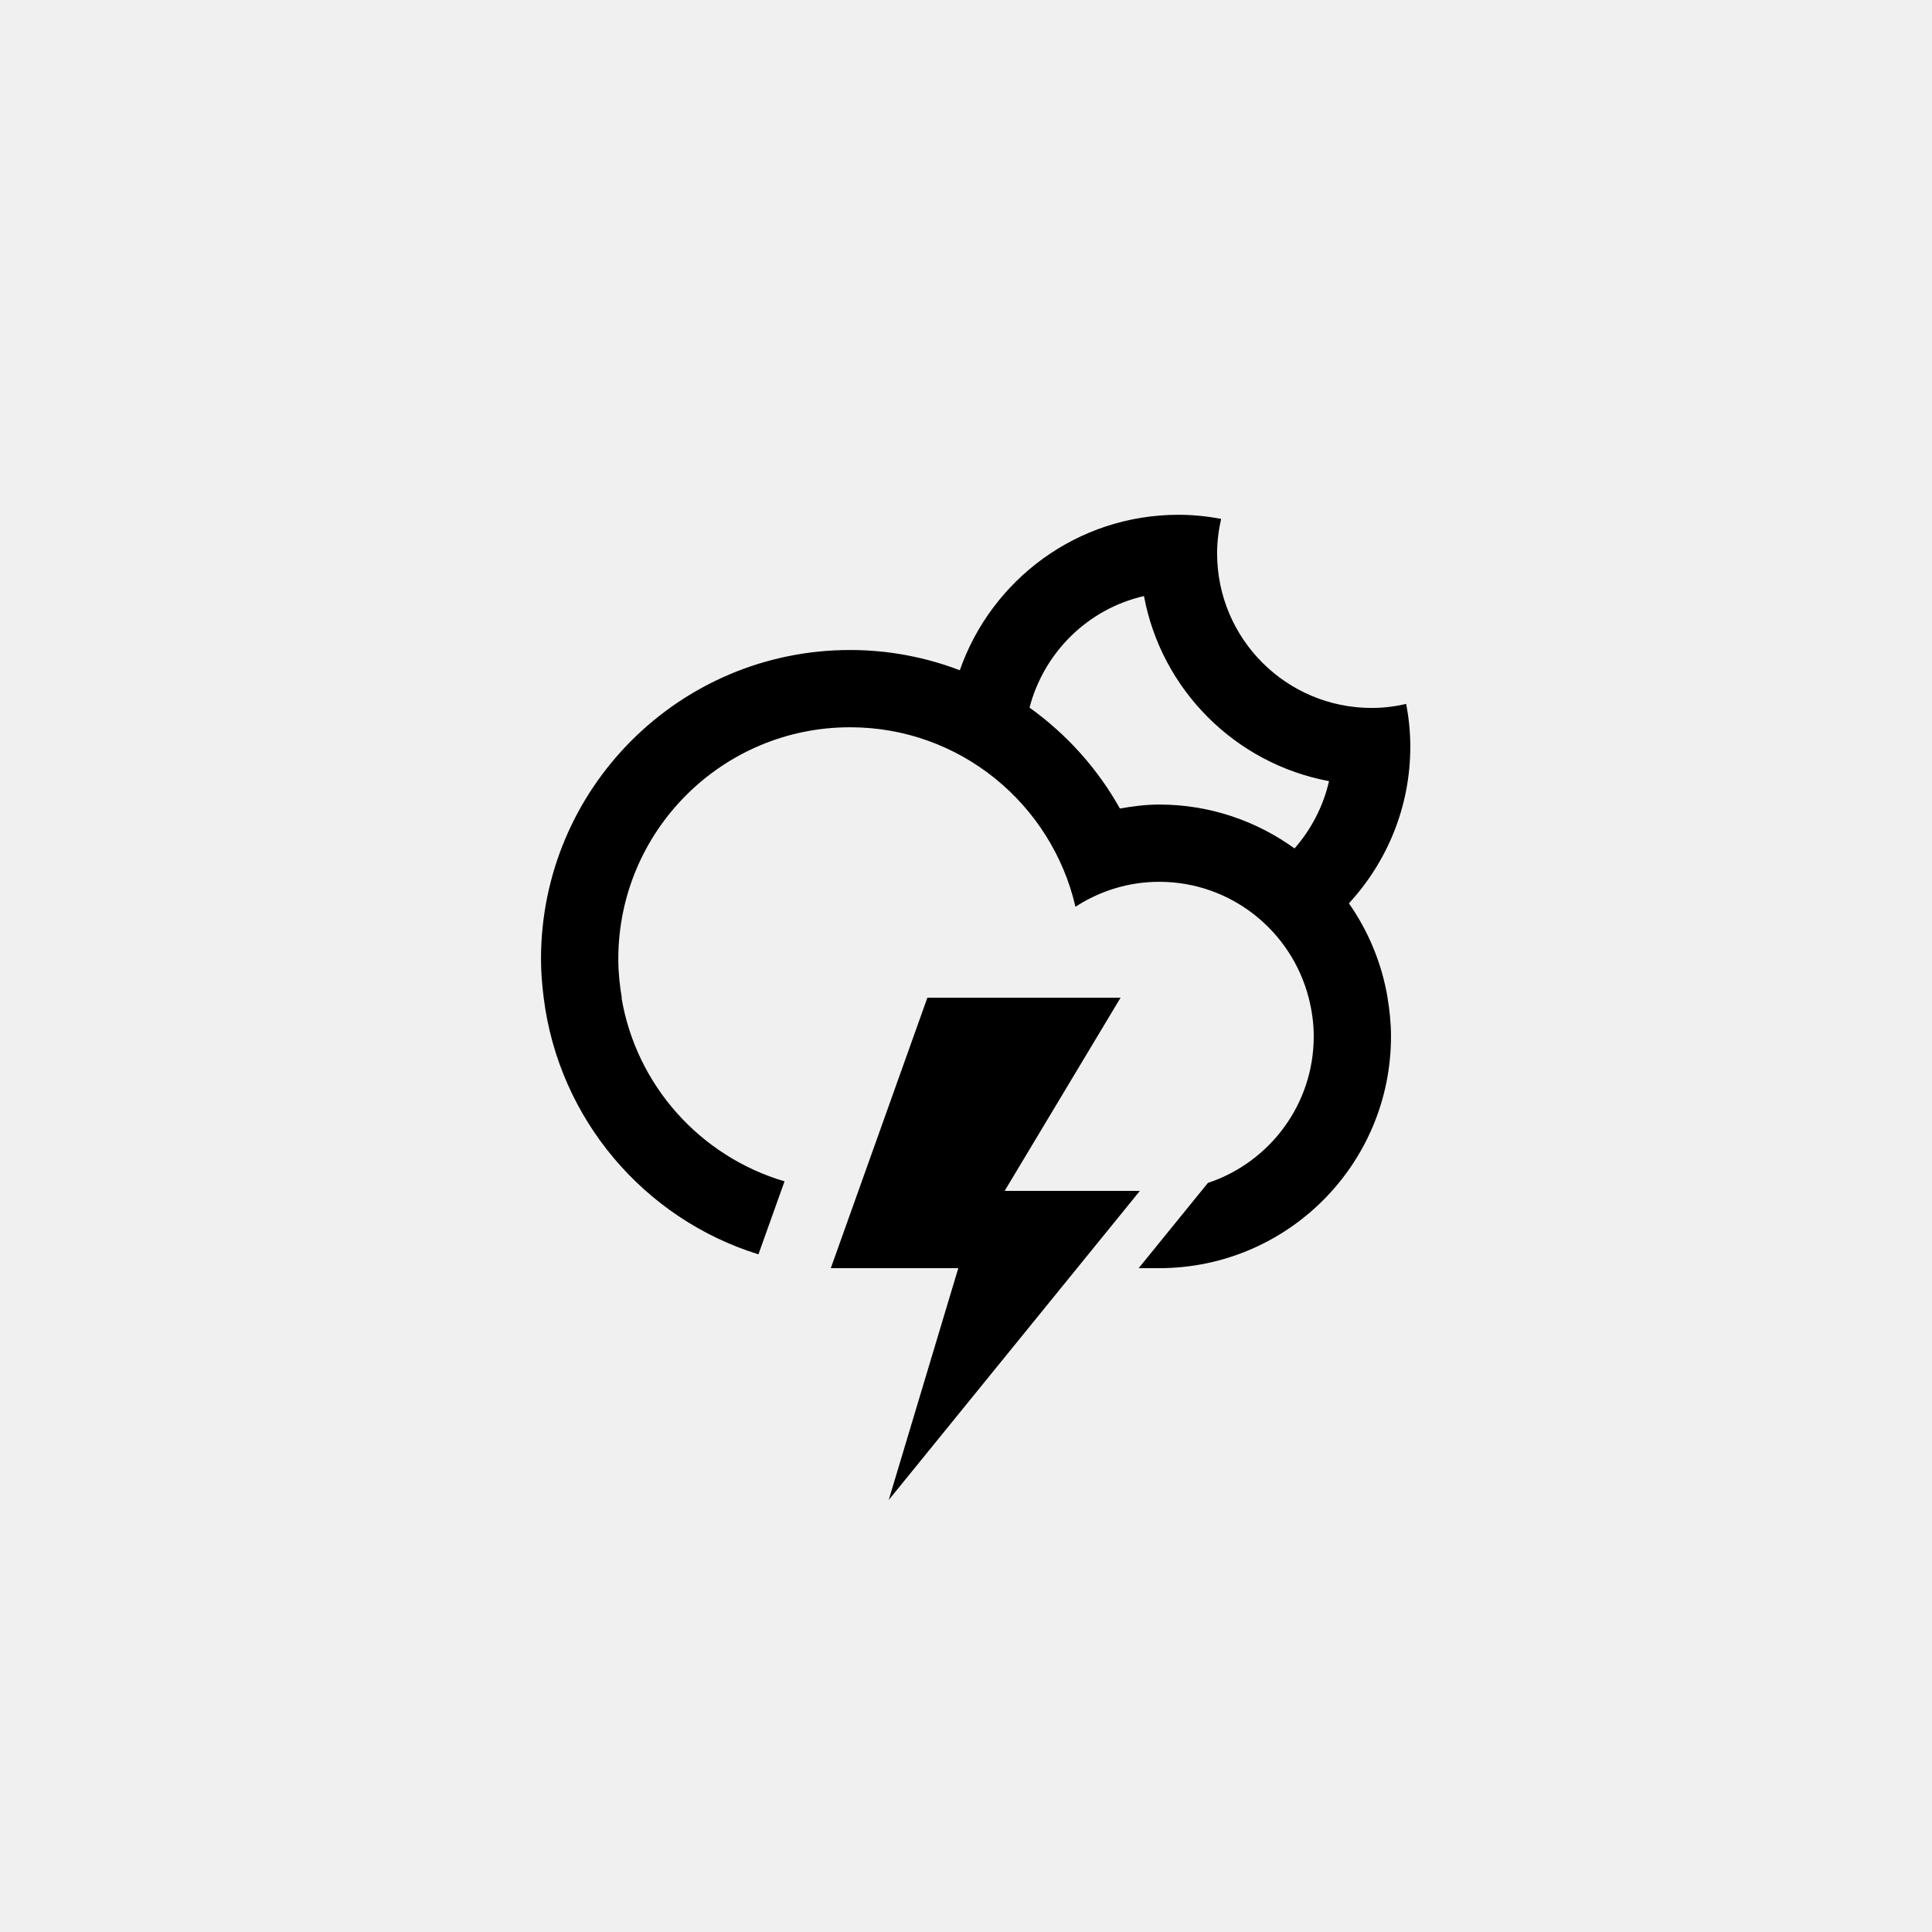
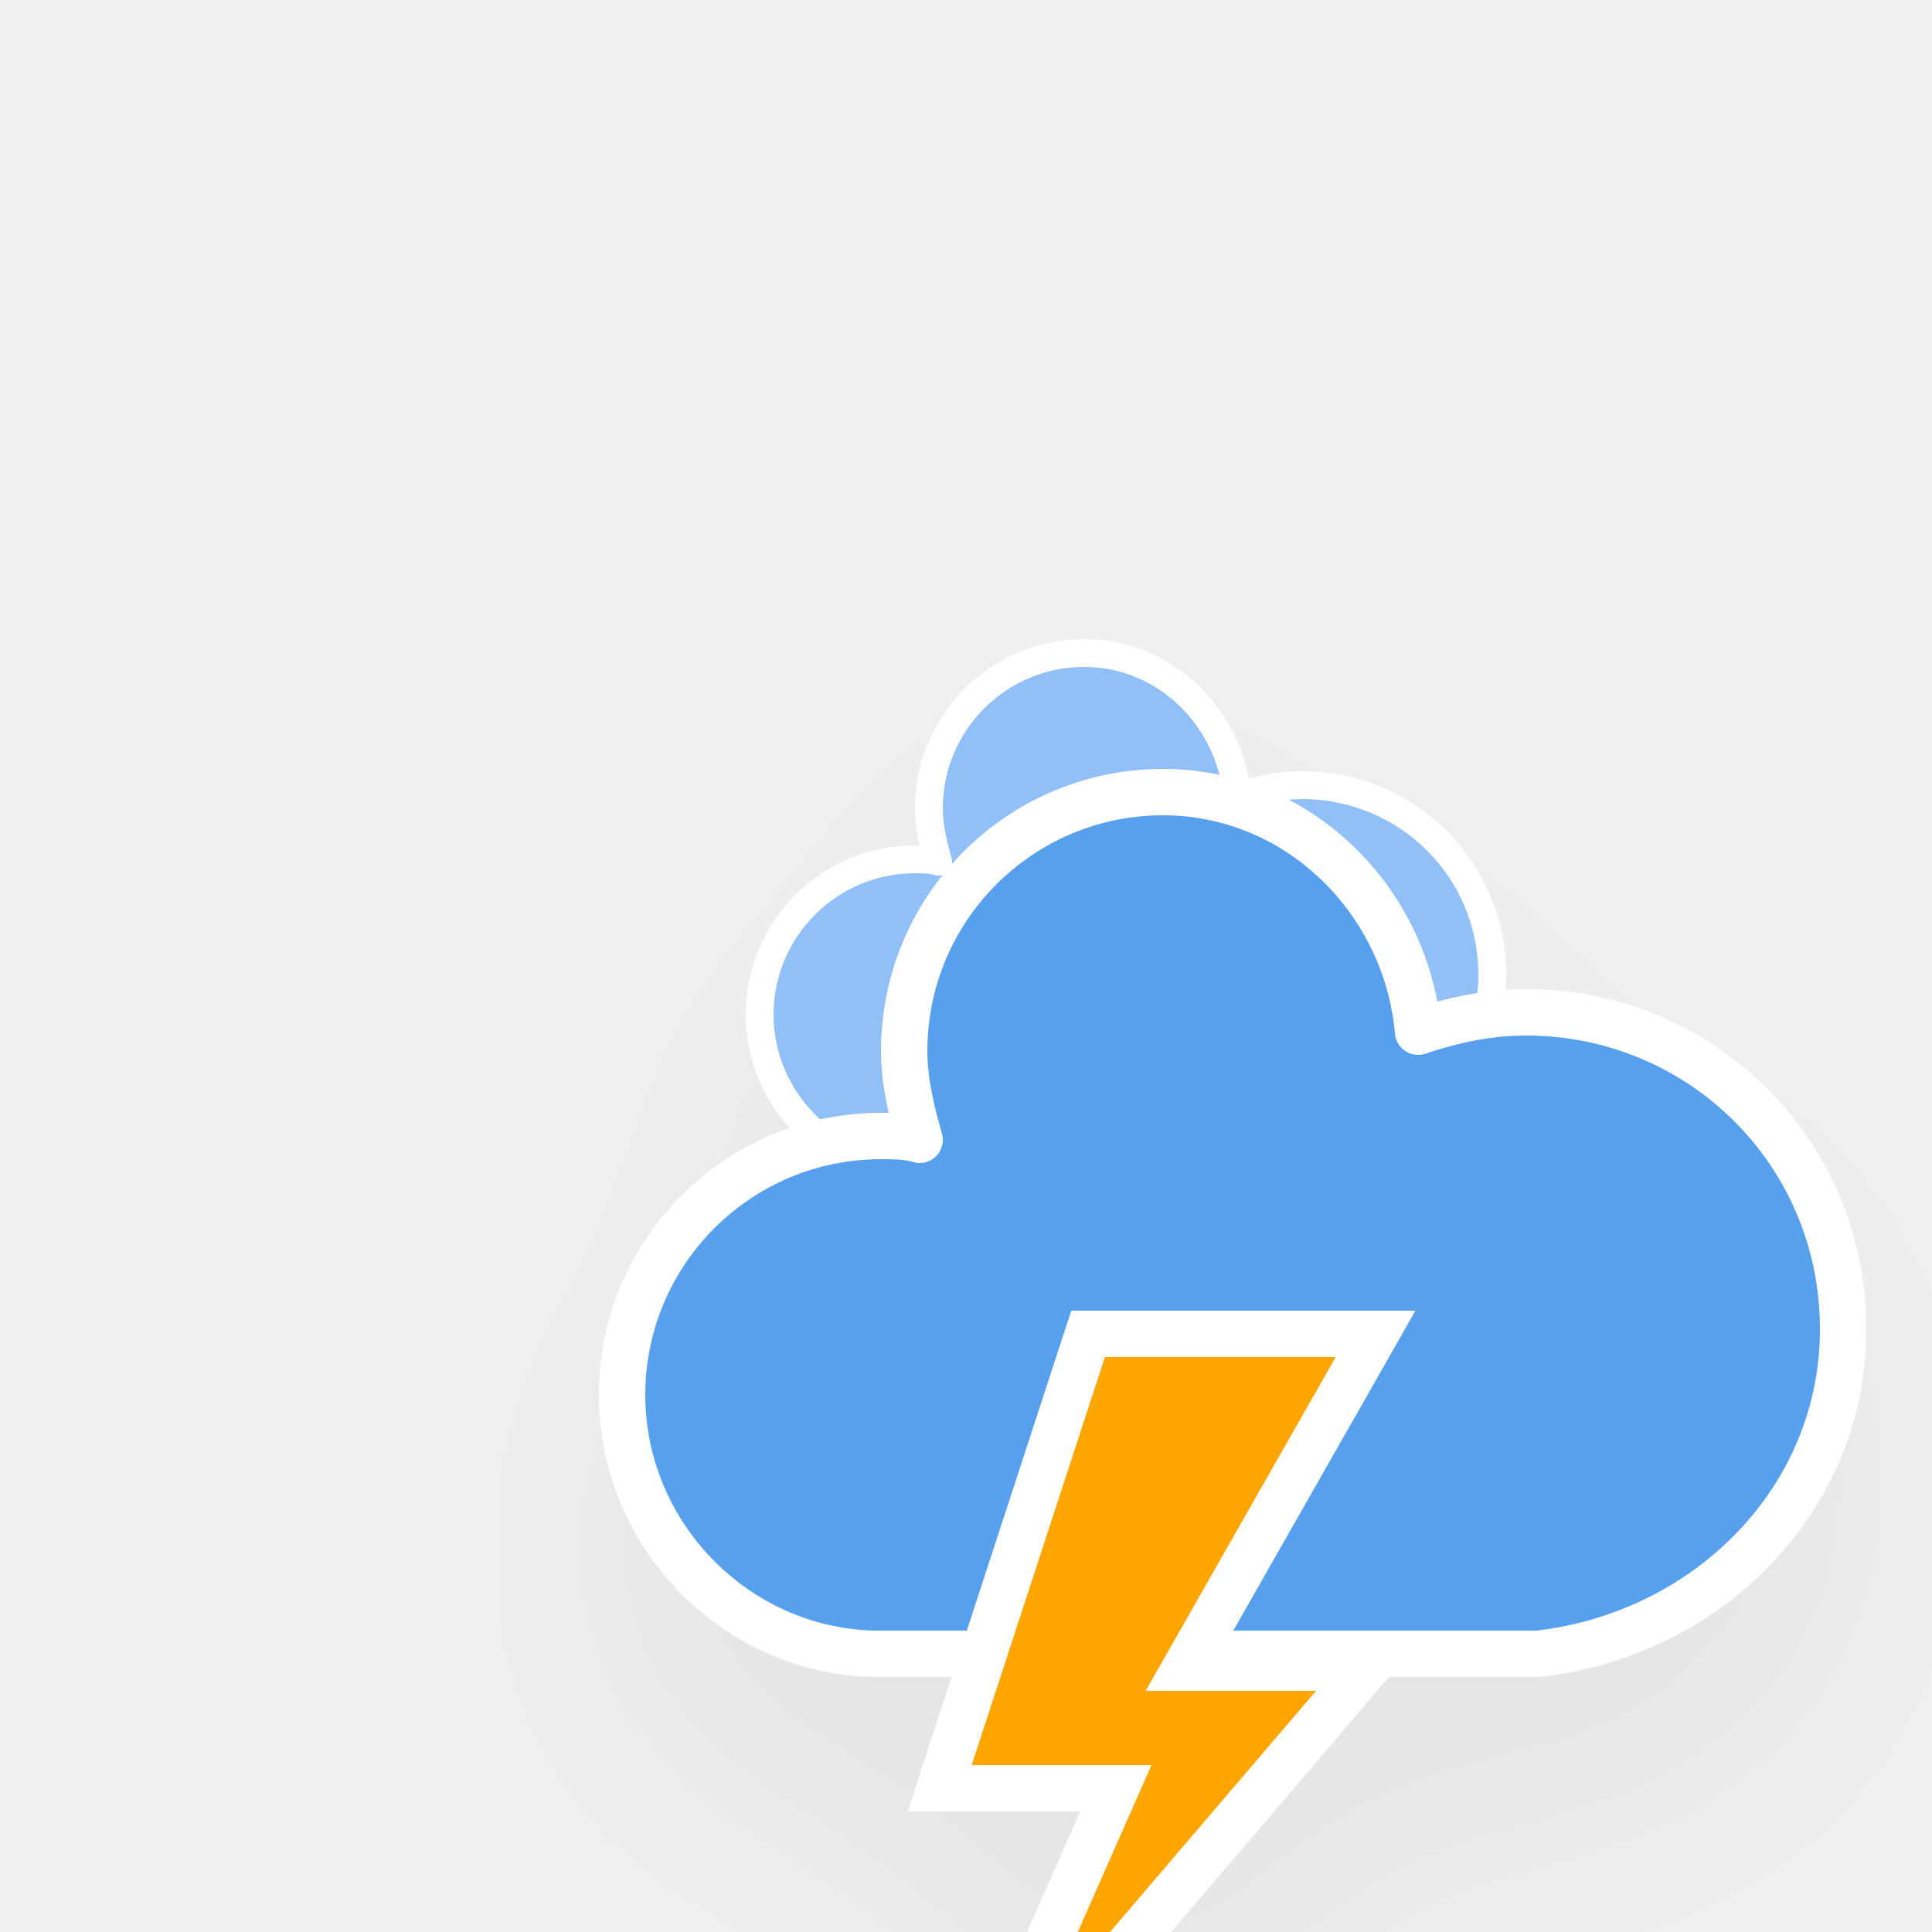
- <svg xmlns="http://www.w3.org/2000/svg" version="1.1" id="Layer_1" x="0px" y="0px" width="50px" height="50px" viewBox="0 0 100 100" enable-background="new 0 0 100 100" xml:space="preserve">
-   <path fill-rule="evenodd" clip-rule="evenodd" d="M69.819,46.758L69.819,46.758c1.004,1.431,1.699,3.09,2.003,4.883h-0.004  c0.109,0.652,0.18,1.317,0.18,2c0,6.627-5.372,11.999-11.999,11.999c-0.279,0-0.648,0-1.062,0l3.584-4.412  c3.181-1.057,5.478-4.051,5.478-7.587c0-0.691-0.098-1.359-0.263-2l0,0c-0.89-3.447-4.011-5.999-7.737-5.999  c-1.6,0-3.082,0.481-4.333,1.291c-1.231-5.316-5.974-9.29-11.665-9.29c-6.626,0-11.998,5.372-11.998,11.999  c0,0.683,0.07,1.348,0.18,1.999h-0.014c0.764,4.548,4.088,8.223,8.438,9.505l-1.35,3.778c-5.903-1.831-10.331-6.991-11.116-13.283  l0,0c-0.082-0.656-0.139-1.32-0.139-1.999c0-8.836,7.163-15.998,15.998-15.998c2.003,0,3.914,0.375,5.68,1.048l0,0  c1.635-4.683,6.079-8.047,11.318-8.047c0.756,0,1.492,0.078,2.208,0.211c-0.132,0.576-0.208,1.173-0.208,1.788  c0,4.418,3.582,7.999,7.999,7.999c0.616,0,1.212-0.076,1.788-0.207c0.134,0.716,0.212,1.452,0.212,2.207  C72.998,41.776,71.786,44.621,69.819,46.758z M59.212,30.852c-2.9,0.663-5.175,2.909-5.924,5.774l0,0  c1.916,1.372,3.521,3.153,4.678,5.222c0.664-0.114,1.338-0.205,2.033-0.205c2.619,0,5.033,0.848,7.006,2.271l0,0  c0.858-0.979,1.485-2.168,1.785-3.482C63.937,39.526,60.115,35.706,59.212,30.852z M48.001,51.641H58l-5.999,9.999H59L46.001,77.638  l3.6-11.998h-6.599L48.001,51.641z" />
+ <svg xmlns="http://www.w3.org/2000/svg" version="1.1" width="50" height="50" viewbox="0 0 64 64">
+   <defs>
+     <filter id="blur" width="200%" height="200%">
+       <feGaussianBlur in="SourceAlpha" stdDeviation="3" />
+       <feOffset dx="0" dy="4" result="offsetblur" />
+       <feComponentTransfer>
+         <feFuncA type="linear" slope="0.05" />
+       </feComponentTransfer>
+       <feMerge>
+         <feMergeNode />
+         <feMergeNode in="SourceGraphic" />
+       </feMerge>
+     </filter>
+     <style type="text/css">
+ /*
+ ** CLOUDS
+ */
+ @keyframes am-weather-cloud-1 {
+   0% {
+     -webkit-transform: translate(-5px,0px);
+        -moz-transform: translate(-5px,0px);
+         -ms-transform: translate(-5px,0px);
+             transform: translate(-5px,0px);
+   }
+ 
+   50% {
+     -webkit-transform: translate(10px,0px);
+        -moz-transform: translate(10px,0px);
+         -ms-transform: translate(10px,0px);
+             transform: translate(10px,0px);
+   }
+ 
+   100% {
+     -webkit-transform: translate(-5px,0px);
+        -moz-transform: translate(-5px,0px);
+         -ms-transform: translate(-5px,0px);
+             transform: translate(-5px,0px);
+   }
+ }
+ 
+ .am-weather-cloud-1 {
+   -webkit-animation-name: am-weather-cloud-1;
+      -moz-animation-name: am-weather-cloud-1;
+           animation-name: am-weather-cloud-1;
+   -webkit-animation-duration: 7s;
+      -moz-animation-duration: 7s;
+           animation-duration: 7s;
+   -webkit-animation-timing-function: linear;
+      -moz-animation-timing-function: linear;
+           animation-timing-function: linear;
+   -webkit-animation-iteration-count: infinite;
+      -moz-animation-iteration-count: infinite;
+           animation-iteration-count: infinite;
+ }
+ 
+ @keyframes am-weather-cloud-2 {
+   0% {
+     -webkit-transform: translate(0px,0px);
+        -moz-transform: translate(0px,0px);
+         -ms-transform: translate(0px,0px);
+             transform: translate(0px,0px);
+   }
+ 
+   50% {
+     -webkit-transform: translate(2px,0px);
+        -moz-transform: translate(2px,0px);
+         -ms-transform: translate(2px,0px);
+             transform: translate(2px,0px);
+   }
+ 
+   100% {
+     -webkit-transform: translate(0px,0px);
+        -moz-transform: translate(0px,0px);
+         -ms-transform: translate(0px,0px);
+             transform: translate(0px,0px);
+   }
+ }
+ 
+ .am-weather-cloud-2 {
+   -webkit-animation-name: am-weather-cloud-2;
+      -moz-animation-name: am-weather-cloud-2;
+           animation-name: am-weather-cloud-2;
+   -webkit-animation-duration: 3s;
+      -moz-animation-duration: 3s;
+           animation-duration: 3s;
+   -webkit-animation-timing-function: linear;
+      -moz-animation-timing-function: linear;
+           animation-timing-function: linear;
+   -webkit-animation-iteration-count: infinite;
+      -moz-animation-iteration-count: infinite;
+           animation-iteration-count: infinite;
+ }
+ 
+ /*
+ ** STROKE
+ */
+ @keyframes am-weather-stroke {
+   0% {
+     -webkit-transform: translate(0.0px,0.0px);
+        -moz-transform: translate(0.0px,0.0px);
+         -ms-transform: translate(0.0px,0.0px);
+             transform: translate(0.0px,0.0px);
+   }
+ 
+   2% {
+     -webkit-transform: translate(0.3px,0.0px);
+        -moz-transform: translate(0.3px,0.0px);
+         -ms-transform: translate(0.3px,0.0px);
+             transform: translate(0.3px,0.0px);
+   }
+ 
+   4% {
+     -webkit-transform: translate(0.0px,0.0px);
+        -moz-transform: translate(0.0px,0.0px);
+         -ms-transform: translate(0.0px,0.0px);
+             transform: translate(0.0px,0.0px);
+   }
+ 
+   6% {
+     -webkit-transform: translate(0.5px,0.4px);
+        -moz-transform: translate(0.5px,0.4px);
+         -ms-transform: translate(0.5px,0.4px);
+             transform: translate(0.5px,0.4px);
+   }
+ 
+   8% {
+     -webkit-transform: translate(0.0px,0.0px);
+        -moz-transform: translate(0.0px,0.0px);
+         -ms-transform: translate(0.0px,0.0px);
+             transform: translate(0.0px,0.0px);
+   }
+ 
+   10% {
+     -webkit-transform: translate(0.3px,0.0px);
+        -moz-transform: translate(0.3px,0.0px);
+         -ms-transform: translate(0.3px,0.0px);
+             transform: translate(0.3px,0.0px);
+   }
+ 
+   12% {
+     -webkit-transform: translate(0.0px,0.0px);
+        -moz-transform: translate(0.0px,0.0px);
+         -ms-transform: translate(0.0px,0.0px);
+             transform: translate(0.0px,0.0px);
+   }
+ 
+   14% {
+     -webkit-transform: translate(0.3px,0.0px);
+        -moz-transform: translate(0.3px,0.0px);
+         -ms-transform: translate(0.3px,0.0px);
+             transform: translate(0.3px,0.0px);
+   }
+ 
+   16% {
+     -webkit-transform: translate(0.0px,0.0px);
+        -moz-transform: translate(0.0px,0.0px);
+         -ms-transform: translate(0.0px,0.0px);
+             transform: translate(0.0px,0.0px);
+   }
+ 
+   18% {
+     -webkit-transform: translate(0.3px,0.0px);
+        -moz-transform: translate(0.3px,0.0px);
+         -ms-transform: translate(0.3px,0.0px);
+             transform: translate(0.3px,0.0px);
+   }
+ 
+   20% {
+     -webkit-transform: translate(0.0px,0.0px);
+        -moz-transform: translate(0.0px,0.0px);
+         -ms-transform: translate(0.0px,0.0px);
+             transform: translate(0.0px,0.0px);
+   }
+ 
+   22% {
+     -webkit-transform: translate(1px,0.0px);
+        -moz-transform: translate(1px,0.0px);
+         -ms-transform: translate(1px,0.0px);
+             transform: translate(1px,0.0px);
+   }
+ 
+   24% {
+     -webkit-transform: translate(0.0px,0.0px);
+        -moz-transform: translate(0.0px,0.0px);
+         -ms-transform: translate(0.0px,0.0px);
+             transform: translate(0.0px,0.0px);
+   }
+ 
+   26% {
+     -webkit-transform: translate(-1px,0.0px);
+        -moz-transform: translate(-1px,0.0px);
+         -ms-transform: translate(-1px,0.0px);
+             transform: translate(-1px,0.0px);
+ 
+   }
+ 
+   28% {
+     -webkit-transform: translate(0.0px,0.0px);
+        -moz-transform: translate(0.0px,0.0px);
+         -ms-transform: translate(0.0px,0.0px);
+             transform: translate(0.0px,0.0px);
+   }
+ 
+   40% {
+     fill: orange;
+     -webkit-transform: translate(0.0px,0.0px);
+        -moz-transform: translate(0.0px,0.0px);
+         -ms-transform: translate(0.0px,0.0px);
+             transform: translate(0.0px,0.0px);
+   }
+ 
+   65% {
+     fill: white;
+     -webkit-transform: translate(-1px,5.0px);
+        -moz-transform: translate(-1px,5.0px);
+         -ms-transform: translate(-1px,5.0px);
+             transform: translate(-1px,5.0px);
+   }
+   61% {
+     fill: orange;
+   }
+ 
+   100% {
+     -webkit-transform: translate(0.0px,0.0px);
+        -moz-transform: translate(0.0px,0.0px);
+         -ms-transform: translate(0.0px,0.0px);
+             transform: translate(0.0px,0.0px);
+   }
+ }
+ 
+ .am-weather-stroke {
+   -webkit-animation-name: am-weather-stroke;
+      -moz-animation-name: am-weather-stroke;
+           animation-name: am-weather-stroke;
+   -webkit-animation-duration: 1.11s;
+      -moz-animation-duration: 1.11s;
+           animation-duration: 1.11s;
+   -webkit-animation-timing-function: linear;
+      -moz-animation-timing-function: linear;
+           animation-timing-function: linear;
+   -webkit-animation-iteration-count: infinite;
+      -moz-animation-iteration-count: infinite;
+           animation-iteration-count: infinite;
+ }
+         </style>
+   </defs>
+   <g filter="url(#blur)" id="thunder">
+     <g transform="translate(20,10)">
+       <g class="am-weather-cloud-1">
+         <path d="M47.7,35.4     c0-4.6-3.7-8.2-8.2-8.2c-1,0-1.9,0.2-2.8,0.5c-0.3-3.4-3.1-6.2-6.6-6.2c-3.7,0-6.7,3-6.7,6.7c0,0.8,0.2,1.6,0.4,2.3     c-0.3-0.1-0.7-0.1-1-0.1c-3.7,0-6.7,3-6.7,6.7c0,3.6,2.9,6.6,6.5,6.7l17.2,0C44.2,43.3,47.7,39.8,47.7,35.4z" fill="#91C0F8" stroke="white" stroke-linejoin="round" stroke-width="1.2" transform="translate(-10,-6), scale(0.6)" />
+       </g>
+       <g>
+         <path d="M47.7,35.4     c0-4.6-3.7-8.2-8.2-8.2c-1,0-1.9,0.2-2.8,0.5c-0.3-3.4-3.1-6.2-6.6-6.2c-3.7,0-6.7,3-6.7,6.7c0,0.8,0.2,1.6,0.4,2.3     c-0.3-0.1-0.7-0.1-1-0.1c-3.7,0-6.7,3-6.7,6.7c0,3.6,2.9,6.6,6.5,6.7l17.2,0C44.2,43.3,47.7,39.8,47.7,35.4z" fill="#57A0EE" stroke="white" stroke-linejoin="round" stroke-width="1.2" transform="translate(-20,-11)" />
+       </g>
+       <g transform="translate(-9,28), scale(1.2)">
+         <polygon class="am-weather-stroke" fill="orange" stroke="white" stroke-width="1" points="14.3,-2.9 20.5,-2.9 16.4,4.3 20.3,4.3 11.5,14.6 14.9,6.9 11.1,6.9" />
+       </g>
+     </g>
+   </g>
</svg>
